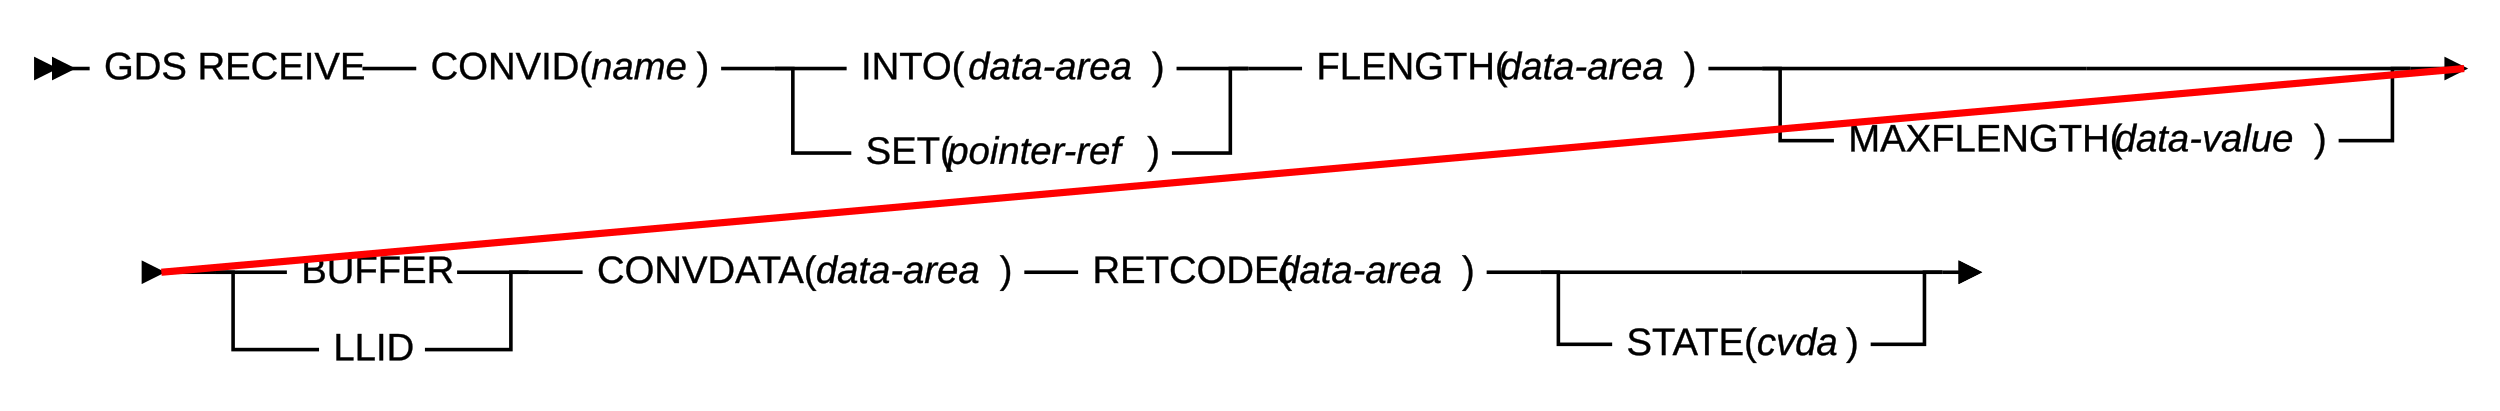
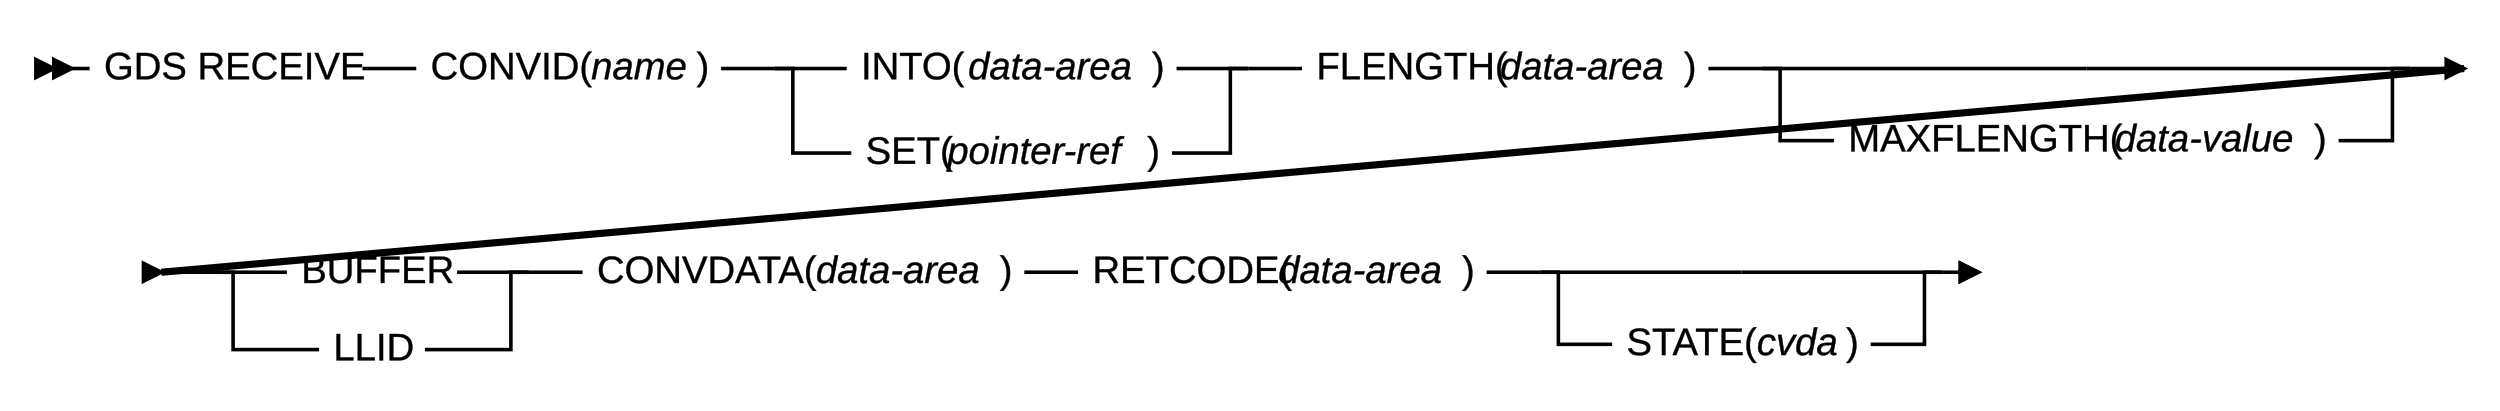
<svg contentscripttype="text/ecmascript" zoomAndPan="magnify" contentstyletype="text/css" version="1.0" width="697.17px" preserveAspectRatio="xMidYMid meet" viewBox="-10.0 -5.0 697.17 114.494" height="114.494px" class="syntaxdiagram">
  <defs>
    <style type="text/css" xml:space="preserve">
.arrow, .syntaxarrow { fill: none; stroke: black; }
.arrowheadStartEnd, .arrowheadRepSep, .arrowheadRepSepReturn { stroke: black; fill: black; }
.arrowheadSeq, .arrowheadStartChoice, .arrowheadAfterChoice, .arrowheadStartRepGroup, .arrowheadEndRepGroup, .arrowheadRev { stroke: none; fill: none; }
rect { fill: none; stroke: none; }
rect.fragref,rect.syntaxfragref { fill: none; stroke: black; }
text {
fill: #000000;
fill-opacity: 1;
font-family: IBM Plex Sans,Arial Unicode MS,Arial,Helvetica;
font-style: normal;
font-weight: normal;
font-size: 8pt;
stroke: #000000;
stroke-width: 0.1;
}
text.var, text.syntaxvar {font-style:italic;}
</style>
  </defs>
  <text class="syntaxkwd" x="19.0" y="17.11">GDS RECEIVE</text>
  <rect rx="3" x="15.0" width="76.081" height="15.701" y="5.53" class="syntaxgroupcomp" />
  <text class="syntaxkwd" x="110.08" y="17.11">CONVID(</text>
  <text class="syntaxvar" x="154.85" y="17.11"> name</text>
  <text class="syntaxdelim" x="184.23" y="17.11">)</text>
  <rect rx="3" x="106.08" width="85.021" height="17.569" y="5.0" class="syntaxgroupcomp" />
  <text class="syntaxkwd" x="230.1" y="17.11">INTO(</text>
  <text class="syntaxvar" x="259.97" y="17.11"> data-area</text>
  <text class="syntaxdelim" x="311.22" y="17.11">)</text>
  <rect rx="3" x="226.1" width="91.999" height="17.569" y="5.0" class="syntaxgroupcomp" />
  <text class="syntaxkwd" x="231.4" y="40.68">SET(</text>
  <text class="syntaxvar" x="254.17" y="40.68"> pointer-ref</text>
  <text class="syntaxdelim" x="309.93" y="40.68">)</text>
  <rect rx="3" x="227.4" width="89.41" height="18.24" y="28.57" class="syntaxgroupcomp" />
  <line y2="14.11" x1="206.1" x2="226.1" class="syntaxarrow" y1="14.11" />
  <polygon class="arrowheadStartChoice" points="226.1,14.11 221.1,16.61 221.1,11.61" />
  <line y2="14.11" x1="318.1" x2="338.1" class="syntaxarrow" y1="14.11" />
  <polygon class="arrowheadAfterChoice" points="333.1,14.11 328.1,16.61 328.1,11.61" />
  <path class="syntaxarrow" d="M 206.1,14.11 211.1,14.11 211.1,19.11 211.1,32.68 211.1,37.68 216.1,37.68 227.4,37.68" />
  <polygon class="arrowheadStartChoice" points="227.4,37.68 222.4,40.18 222.4,35.18" />
  <path class="syntaxarrow" d="M 316.81,37.68 328.1,37.68 333.1,37.68 333.1,32.68 333.1,19.11 333.1,14.11 338.1,14.11" />
  <polygon class="arrowheadAfterChoice" points="333.1,19.11 328.1,21.61 328.1,16.61" />
  <text class="syntaxkwd" x="357.1" y="17.11">FLENGTH(</text>
  <text class="syntaxvar" x="408.28" y="17.11"> data-area</text>
  <text class="syntaxdelim" x="459.54" y="17.11">)</text>
  <rect rx="3" x="353.1" width="113.317" height="17.569" y="5.0" class="syntaxgroupcomp" />
  <text class="syntaxkwd" x="505.42" y="37.22">MAXFLENGTH(</text>
  <text class="syntaxvar" x="579.73" y="37.22"> data-value</text>
  <text class="syntaxdelim" x="635.29" y="37.22">)</text>
  <rect rx="3" x="501.42" width="140.749" height="17.569" y="25.11" class="syntaxgroupcomp" />
  <line y2="14.11" x1="481.42" x2="571.79" class="syntaxarrow" y1="14.11" />
  <line y2="14.11" x1="571.79" x2="662.17" class="syntaxarrow" y1="14.11" />
  <polygon class="arrowheadAfterChoice" points="657.17,14.11 652.17,16.61 652.17,11.61" />
  <path class="syntaxarrow" d="M 481.42,14.11 486.42,14.11 486.42,19.11 486.42,29.22 486.42,34.22 491.42,34.22 501.42,34.22" />
  <polygon class="arrowheadStartChoice" points="501.42,34.22 496.42,36.72 496.42,31.72" />
  <path class="syntaxarrow" d="M 642.17,34.22 652.17,34.22 657.17,34.22 657.17,29.22 657.17,19.11 657.17,14.11 662.17,14.11" />
  <polygon class="arrowheadAfterChoice" points="657.17,19.11 652.17,21.61 652.17,16.61" />
  <text class="syntaxkwd" x="74.0" y="73.92">BUFFER</text>
  <rect rx="3" x="70.0" width="47.47" height="15.573" y="62.47" class="syntaxkwd" />
  <text class="syntaxkwd" x="82.97" y="95.49">LLID</text>
  <rect rx="3" x="78.97" width="29.521" height="15.444" y="84.05" class="syntaxkwd" />
  <line y2="70.92" x1="50.0" x2="70.0" class="syntaxarrow" y1="70.92" />
  <polygon class="arrowheadStartChoice" points="70.0,70.92 65.0,73.42 65.0,68.42" />
  <line y2="70.92" x1="117.47" x2="137.47" class="syntaxarrow" y1="70.92" />
  <polygon class="arrowheadAfterChoice" points="132.47,70.92 127.47,73.42 127.47,68.42" />
  <path class="syntaxarrow" d="M 50.0,70.92 55.0,70.92 55.0,75.92 55.0,87.49 55.0,92.49 60.0,92.49 78.97,92.49" />
  <polygon class="arrowheadStartChoice" points="78.97,92.49 73.97,94.99 73.97,89.99" />
  <path class="syntaxarrow" d="M 108.5,92.49 127.47,92.49 132.47,92.49 132.47,87.49 132.47,75.92 132.47,70.92 137.47,70.92" />
  <polygon class="arrowheadAfterChoice" points="132.47,75.92 127.47,78.42 127.47,73.42" />
  <text class="syntaxkwd" x="156.47" y="73.92">CONVDATA(</text>
  <text class="syntaxvar" x="217.52" y="73.92"> data-area</text>
  <text class="syntaxdelim" x="268.78" y="73.92">)</text>
  <rect rx="3" x="152.47" width="123.183" height="17.569" y="61.81" class="syntaxgroupcomp" />
  <text class="syntaxkwd" x="294.65" y="73.92">RETCODE(</text>
  <text class="syntaxvar" x="346.44" y="73.92"> data-area</text>
  <text class="syntaxdelim" x="397.7" y="73.92">)</text>
  <rect rx="3" x="290.65" width="113.921" height="17.569" y="61.81" class="syntaxgroupcomp" />
  <text class="syntaxkwd" x="443.58" y="94.02">STATE(</text>
  <text class="syntaxvar" x="479.93" y="94.02"> cvda</text>
  <text class="syntaxdelim" x="504.8" y="94.02">)</text>
  <rect rx="3" x="439.58" width="72.1" height="17.569" y="81.92" class="syntaxgroupcomp" />
  <line y2="70.92" x1="419.58" x2="475.62" class="syntaxarrow" y1="70.92" />
  <line y2="70.92" x1="475.62" x2="531.67" class="syntaxarrow" y1="70.92" />
  <polygon class="arrowheadAfterChoice" points="526.67,70.92 521.67,73.42 521.67,68.42" />
  <path class="syntaxarrow" d="M 419.58,70.92 424.58,70.92 424.58,75.92 424.58,86.02 424.58,91.02 429.58,91.02 439.58,91.02" />
  <polygon class="arrowheadStartChoice" points="439.58,91.02 434.58,93.52 434.58,88.52" />
  <path class="syntaxarrow" d="M 511.67,91.02 521.67,91.02 526.67,91.02 526.67,86.02 526.67,75.92 526.67,70.92 531.67,70.92" />
  <polygon class="arrowheadAfterChoice" points="526.67,75.92 521.67,78.42 521.67,73.42" />
  <polygon class="arrowheadStartEnd" points="5.0,14.11 0.0,16.61 0.0,11.61" />
  <polygon class="arrowheadStartEnd" points="10.0,14.11 5.0,16.61 5.0,11.61" />
  <line y2="14.11" x1="5.0" x2="15.0" class="syntaxarrow" y1="14.11" />
  <line y2="14.11" x1="91.08" x2="106.08" class="syntaxarrow" y1="14.11" />
  <polygon class="arrowheadSeq" points="106.08,14.11 101.08,16.61 101.08,11.61" />
  <line y2="14.11" x1="191.1" x2="206.1" class="syntaxarrow" y1="14.11" />
  <polygon class="arrowheadSeq" points="206.1,14.11 201.1,16.61 201.1,11.61" />
  <line y2="14.11" x1="338.1" x2="353.1" class="syntaxarrow" y1="14.11" />
  <polygon class="arrowheadSeq" points="353.1,14.11 348.1,16.61 348.1,11.61" />
  <line y2="14.11" x1="466.42" x2="481.42" class="syntaxarrow" y1="14.11" />
  <polygon class="arrowheadSeq" points="481.42,14.11 476.42,16.61 476.42,11.61" />
  <line y2="14.11" x1="662.17" x2="677.17" class="syntaxarrow" y1="14.11" />
  <polygon class="arrowheadStartEnd" points="677.17,14.11 672.17,16.61 672.17,11.61" />
  <polygon class="arrowheadStartEnd" points="35.0,70.92 30.0,73.42 30.0,68.42" />
  <line y2="70.92" x1="35.0" x2="50.0" class="syntaxarrow" y1="70.92" />
  <line y2="70.92" x1="137.47" x2="152.47" class="syntaxarrow" y1="70.92" />
  <polygon class="arrowheadSeq" points="152.47,70.92 147.47,73.42 147.47,68.42" />
  <line y2="70.92" x1="275.65" x2="290.65" class="syntaxarrow" y1="70.92" />
  <polygon class="arrowheadSeq" points="290.65,70.92 285.65,73.42 285.65,68.42" />
  <line y2="70.92" x1="404.58" x2="419.58" class="syntaxarrow" y1="70.92" />
  <polygon class="arrowheadSeq" points="419.58,70.92 414.58,73.42 414.58,68.42" />
  <line y2="70.92" x1="531.67" x2="541.67" class="syntaxarrow" y1="70.92" />
  <polygon class="arrowheadStartEnd" points="541.67,70.92 536.67,73.42 536.67,68.42" />
  <polygon class="arrowheadStartEnd" points="541.67,70.92 536.67,73.42 536.67,68.42" />
-   <line x1="677.17" y1="14.11" x2="35.0" y2="70.92" stroke="red" stroke-width="2" class="row-connector" />
+   <line x1="677.17" y1="14.11" x2="35.0" y2="70.92" stroke="black" stroke-width="2" class="row-connector" />
</svg>
